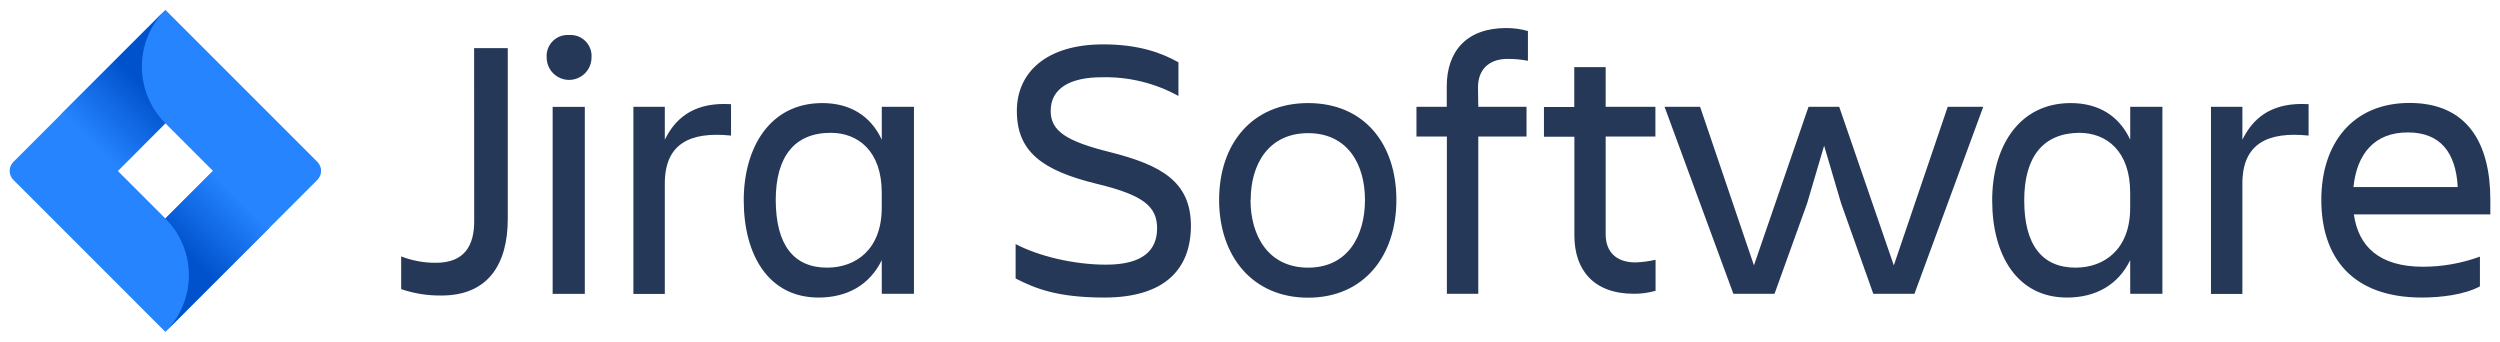
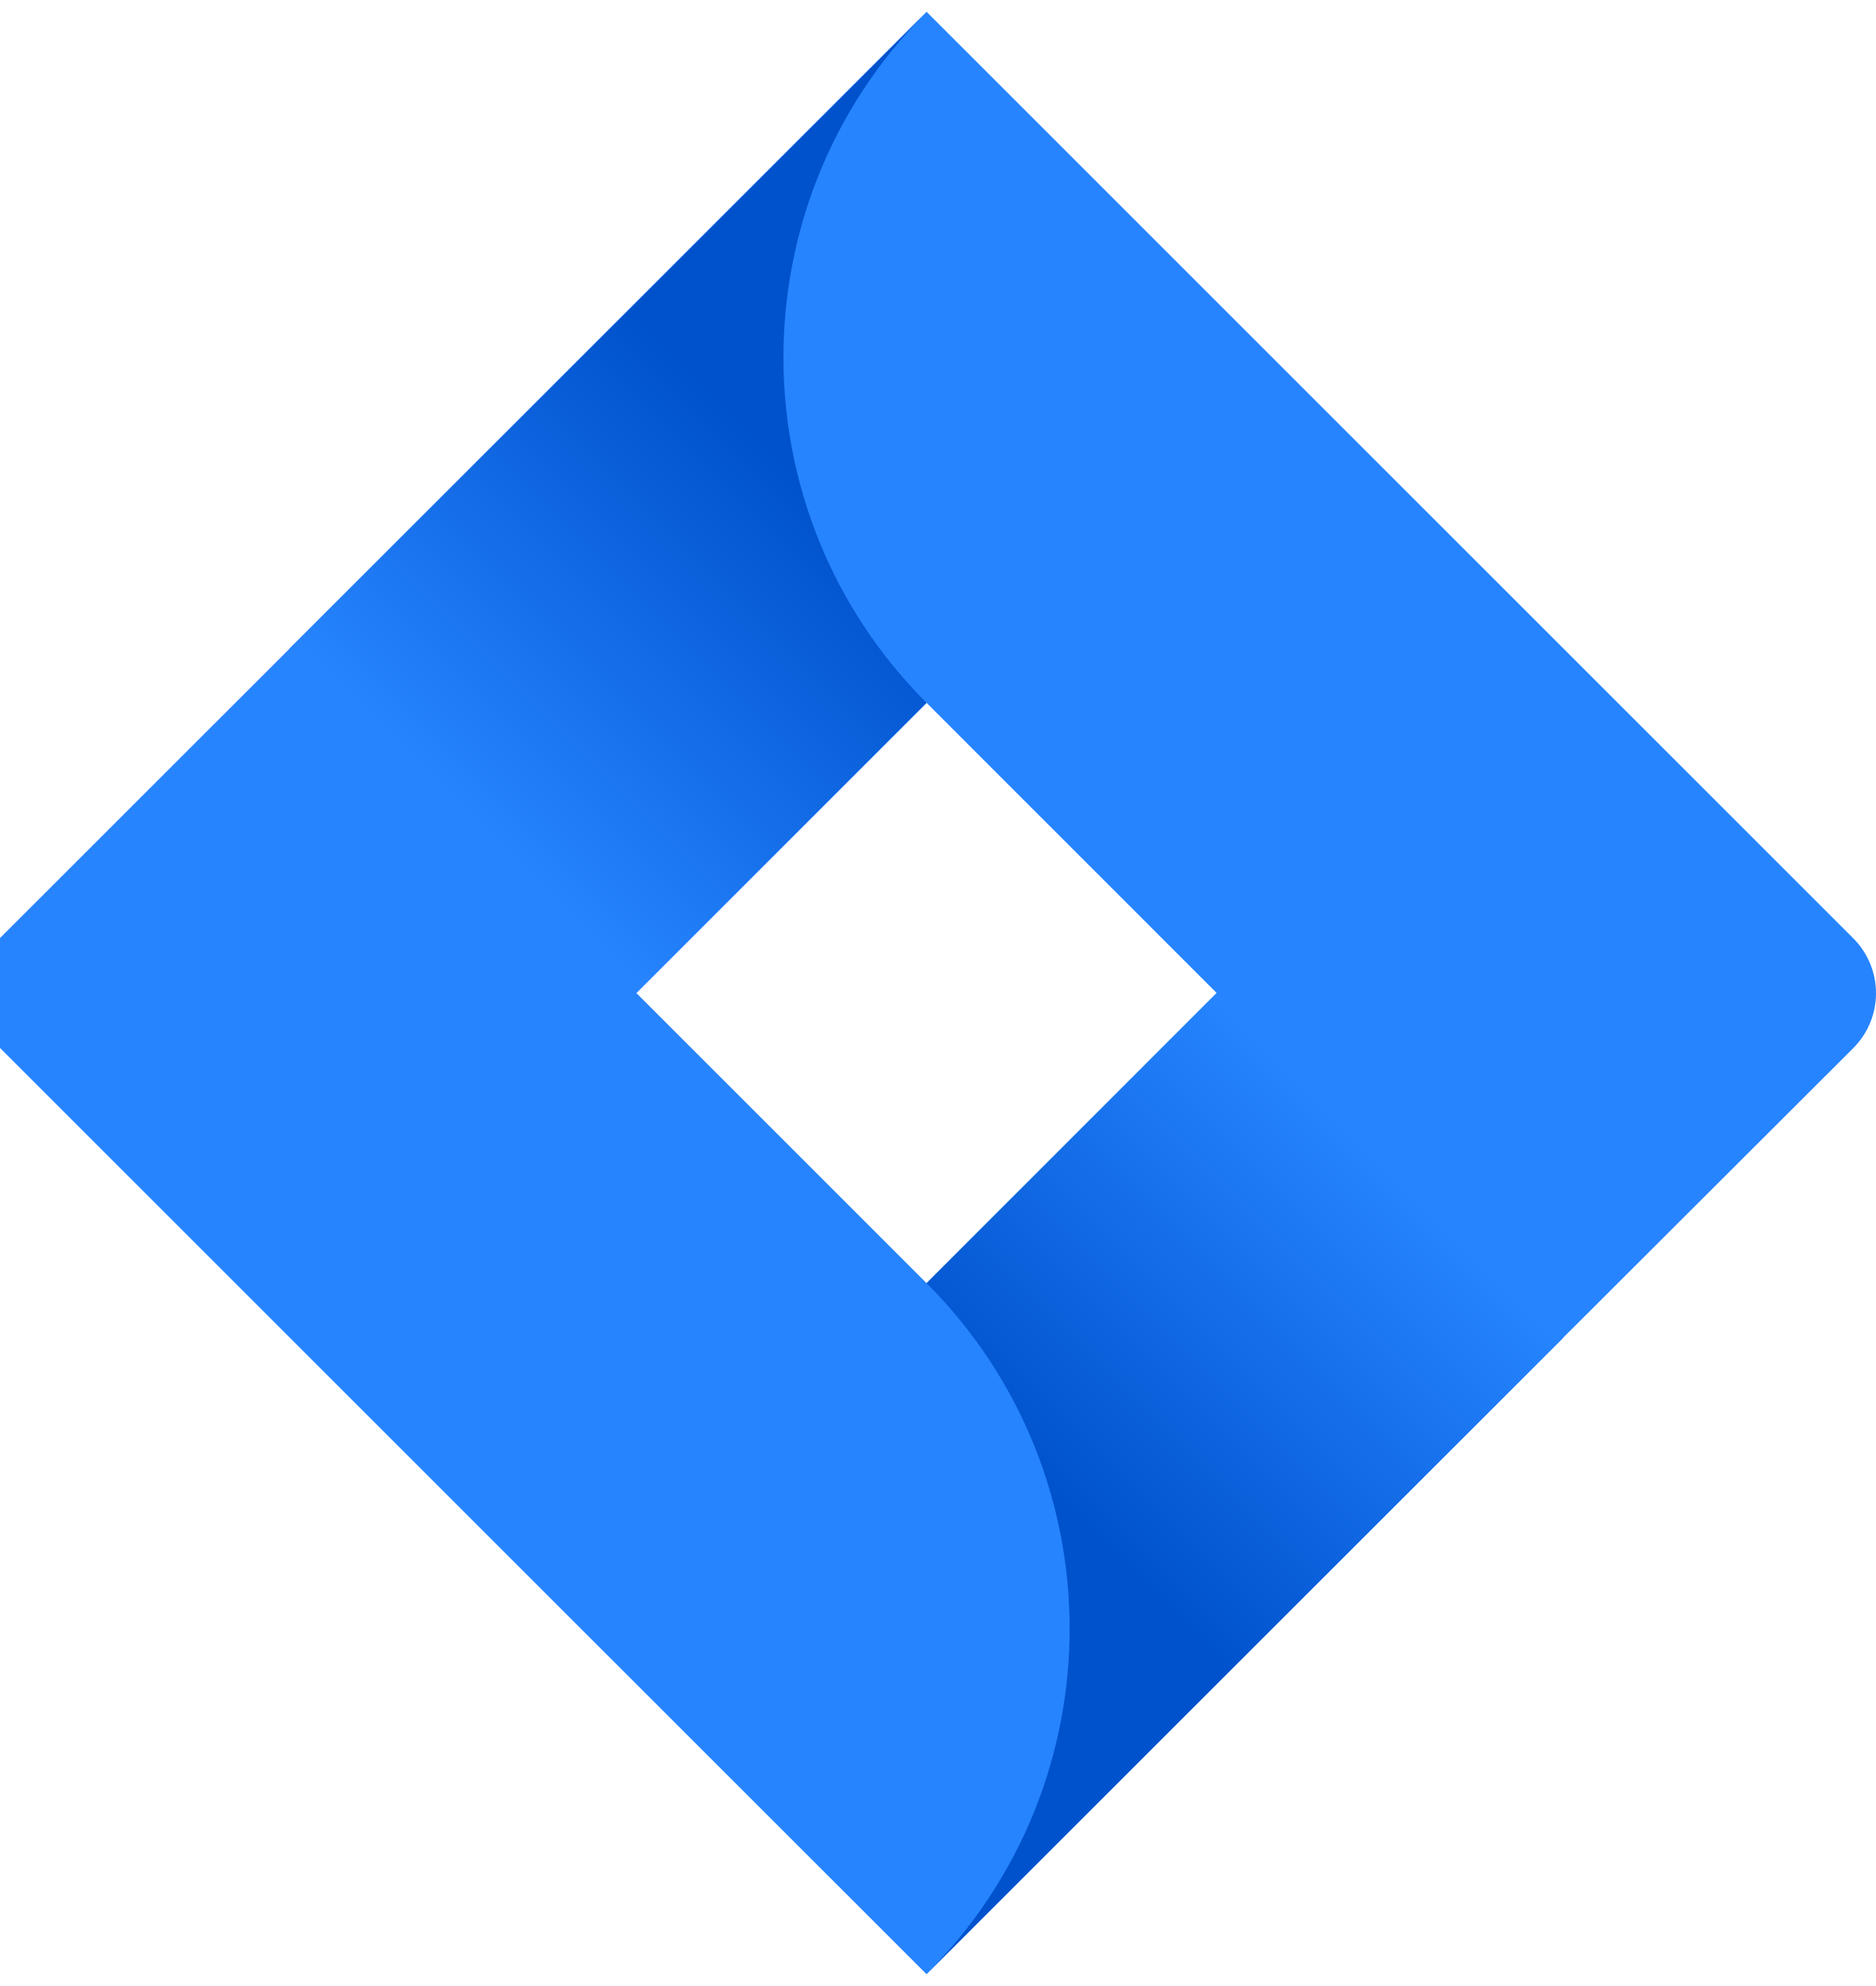
- <svg xmlns="http://www.w3.org/2000/svg" version="1.1" id="svg8093" width="1024" height="140" viewBox="-3.568 -3.568 923.365 126.062">
-   <defs id="defs8095">
-     <linearGradient id="linearGradient8019" spreadMethod="pad" gradientTransform="matrix(1.569781,0,0,1.569781,-0.00505,-0.0021)" gradientUnits="userSpaceOnUse" y2="44.672" x2="54.391" y1="57.472" x1="41.591">
-       <stop id="stop8021" offset="0" style="stop-opacity:1;stop-color:#0052cc" />
-       <stop id="stop8023" offset="1" style="stop-opacity:1;stop-color:#2684ff" />
-     </linearGradient>
-     <linearGradient id="linearGradient8009" spreadMethod="pad" gradientTransform="matrix(1.569781,0,0,1.569781,-0.00505,-0.0021)" gradientUnits="userSpaceOnUse" y2="30.988" x2="19" y1="18.166" x1="31.825">
-       <stop id="stop8011" offset="0" style="stop-opacity:1;stop-color:#0052cc" />
-       <stop id="stop8013" offset="1" style="stop-opacity:1;stop-color:#2684ff" />
-     </linearGradient>
-   </defs>
-   <path id="path7981" d="m 552.765,6.699 c -14.79,0 -21.979,8.715 -21.979,21.553 l 0,7.539 -11.191,0 0,10.986 11.236,0 0,58.082 11.6,0 0,-58.082 17.818,0 0,-10.986 -17.818,0 -0.107,-7.193 c 0,-6.215 3.672,-10.502 10.986,-10.502 2.505,-0.01 5.001,0.226 7.457,0.693 l 0,-10.99 c -2.603,-0.743 -5.297,-1.115 -8.002,-1.1 z M 205.788,9.262 c -1.948,0.071 -3.809,0.874 -5.197,2.268 -1.593,1.586 -2.412,3.792 -2.256,6.033 0,2.964 1.577,5.705 4.144,7.184 2.564,1.485 5.727,1.485 8.291,0 2.564,-1.479 4.148,-4.22 4.143,-7.184 0.16,-2.241 -0.661,-4.447 -2.252,-6.033 -1.587,-1.593 -3.794,-2.413 -6.035,-2.252 -0.281,-0.02 -0.56,-0.026 -0.838,-0.016 z m 198.129,3.469 c -21.148,0 -31.916,10.454 -31.916,24.58 0,14.916 9.152,21.961 29.562,26.938 17.265,4.145 22.24,8.413 22.24,16.436 0,8.023 -5.167,13.408 -18.838,13.408 -12.008,0 -24.99,-3.174 -33.418,-7.598 l 0,12.701 c 7.046,3.594 15.194,7.045 32.744,7.045 22.524,0 31.915,-10.644 32.008,-26.387 0,-16.358 -10.782,-22.511 -29.98,-27.35 -16.011,-3.999 -21.822,-7.737 -21.822,-15.193 0,-8.286 7.05,-12.432 18.93,-12.432 9.864,-0.24 19.615,2.142 28.258,6.908 l 0,-12.435 c -6.216,-3.481 -14.643,-6.621 -27.768,-6.621 z m -232.375,1.395 0.031,63.936 c 0,9.059 -3.629,15.338 -14.127,15.338 -4.395,0.034 -8.751,-0.766 -12.842,-2.354 l 0,12.084 c 4.799,1.636 9.843,2.432 14.912,2.359 17.144,0 24.459,-11.539 24.459,-28.258 l 0,-63.105 -12.434,0 z m 406.34,7.018 0,14.707 -11.197,0 0,10.992 11.24,0 0,36.449 c 0,12.856 7.194,21.553 21.979,21.553 2.71,0.015 5.403,-0.357 8.006,-1.1 l 0,-11.459 c -2.446,0.571 -4.945,0.899 -7.455,0.973 -7.319,0 -10.913,-4.142 -10.976,-10.221 l 0,-36.26 18.369,0 0,-10.986 -18.369,0 0,-14.648 -11.596,0 z m 308.519,13.219 c -21.001,0 -32.602,14.91 -32.602,35.775 0,21.191 11.318,36.104 37.158,36.104 7.045,0 15.76,-1.069 21.424,-4.125 l 0,-10.992 c -6.729,2.465 -13.836,3.731 -21,3.736 -16.299,0 -23.897,-7.598 -25.557,-19.342 l 50.404,0 0,-5.381 c 0,-20.991 -8.553,-35.775 -29.828,-35.775 z m -586.266,0.049 c -19.34,0 -29.008,16.435 -29.008,35.912 0,20.312 9.262,35.918 27.627,35.918 10.63,0 18.917,-4.691 23.346,-13.812 l 0.014,12.432 11.885,0 0,-69.068 -11.885,0 0,12.148 c -4.16,-8.98 -11.9,-13.529 -21.979,-13.529 z m 179.445,0 c -20.723,0 -32.873,15.054 -32.873,35.772 0,20.723 12.292,36.107 32.873,36.107 20.581,0 32.602,-15.385 32.602,-36.107 0,-20.718 -11.884,-35.772 -32.602,-35.772 z m 281.664,0 c -19.341,0 -29.008,16.435 -29.008,35.912 0,20.312 9.262,35.918 27.627,35.918 10.629,0 18.915,-4.691 23.344,-13.812 l 0.014,12.432 11.887,0 0,-69.068 -11.887,0 0,12.148 c -4.16,-8.98 -11.899,-13.529 -21.977,-13.529 z m -497.26,0.326 c -11.882,-0.016 -18.254,5.562 -22.008,13.203 l 0,-12.148 -11.602,0 0,69.115 11.602,0 0,-40.814 c 0,-14.629 9.262,-19.243 24.457,-17.676 l 0,-11.602 c -0.842,-0.052 -1.657,-0.077 -2.449,-0.078 z m 582.67,0 c -11.882,-0.016 -18.252,5.562 -22.006,13.203 l 0,-12.148 -11.604,0 0,69.115 11.604,0 0,-40.814 c 0,-14.629 9.262,-19.243 24.457,-17.676 l 0,-11.602 c -0.842,-0.052 -1.659,-0.077 -2.451,-0.078 z m -235.42,1.055 25.414,69.068 15.195,0 12.041,-33.418 6.281,-21.275 6.277,21.275 11.887,33.418 15.193,0 25.416,-69.068 -13.125,0 -19.908,58.565 -20.17,-58.565 -11.334,0 -20.156,58.565 -19.887,-58.565 -13.125,0 z m -410.684,0.016 0,69.066 11.879,0 0,-69.066 -11.879,0 z m 685.268,9.447 c 11.87,0 17.677,7.329 18.369,20.17 l -38.504,0 0,-0.076 c 1.24,-11.977 7.596,-20.156 20.135,-20.094 z m -582.559,0.143 c 10.143,0 18.84,6.767 18.84,22.104 l 0,5.586 c 0,15.33 -9.523,22.099 -20.156,22.105 -12.31,0 -18.932,-8.292 -18.996,-24.934 0,-16.025 6.905,-24.861 20.312,-24.861 z m 461.109,0 c 10.141,0 18.838,6.767 18.838,22.104 l 0,5.586 c 0,15.328 -9.52,22.097 -20.156,22.105 -12.309,0 -18.979,-8.292 -18.979,-24.869 0,-16.025 6.952,-24.799 20.297,-24.926 z m -284.789,0.125 c 14.644,0 21,11.54 21,24.66 0,13.125 -6.23,25.01 -21,25.01 -14.77,0 -21.271,-11.885 -21.271,-25.01 l 0.059,0 c 0,-13.12 6.564,-24.66 21.213,-24.66 z" style="fill:#253858;fill-opacity:1;fill-rule:nonzero;stroke:none" />
-   <path id="path8005" style="fill:#2684ff;fill-opacity:1;fill-rule:nonzero;stroke:none" d="M 113.647,56.134 62.47,4.956 57.51,0 1.376,56.134 c -1.835,1.84 -1.835,4.819 0,6.655 l 35.196,35.195 20.938,20.942 56.138,-56.138 c 1.836,-1.836 1.836,-4.815 0,-6.655 z M 57.51,77.041 39.931,59.464 57.51,41.88 75.092,59.464 57.51,77.041 Z" />
-   <path d="M 57.51,41.88 C 46.001,30.366 45.942,11.719 57.387,0.138 L 18.911,38.599 39.854,59.541 57.51,41.88 Z" style="fill:url(#linearGradient8009);fill-opacity:1;fill-rule:nonzero;stroke:none" id="path8015" />
-   <path d="m 75.141,59.414 -17.631,17.628 c 5.556,5.551 8.681,13.086 8.681,20.942 0,7.856 -3.125,15.386 -8.681,20.942 l 38.569,-38.57 -20.938,-20.942 z" style="fill:url(#linearGradient8019);fill-opacity:1;fill-rule:nonzero;stroke:none" id="path8025" />
+ <svg xmlns="http://www.w3.org/2000/svg" xmlns:xlink="http://www.w3.org/1999/xlink" height="2500" viewBox="2.59 0 214.091 224" width="2361">
+   <linearGradient id="a" gradientTransform="matrix(1 0 0 -1 0 264)" gradientUnits="userSpaceOnUse" x1="102.4" x2="56.15" y1="218.63" y2="172.39">
+     <stop offset=".18" stop-color="#0052cc" />
+     <stop offset="1" stop-color="#2684ff" />
+   </linearGradient>
+   <linearGradient id="b" x1="114.65" x2="160.81" xlink:href="#a" y1="85.77" y2="131.92" />
+   <path d="m214.06 105.73-96.39-96.39-9.34-9.34-72.56 72.56-33.18 33.17a8.89 8.89 0 0 0 0 12.54l66.29 66.29 39.45 39.44 72.55-72.56 1.13-1.12 32.05-32a8.87 8.87 0 0 0 0-12.59zm-105.73 39.39-33.12-33.12 33.12-33.12 33.11 33.12z" fill="#2684ff" />
+   <path d="m108.33 78.88a55.75 55.75 0 0 1 -.24-78.61l-72.47 72.44 39.44 39.44z" fill="url(#a)" />
+   <path d="m141.53 111.91-33.2 33.21a55.77 55.77 0 0 1 0 78.86l72.67-72.63z" fill="url(#b)" />
</svg>
